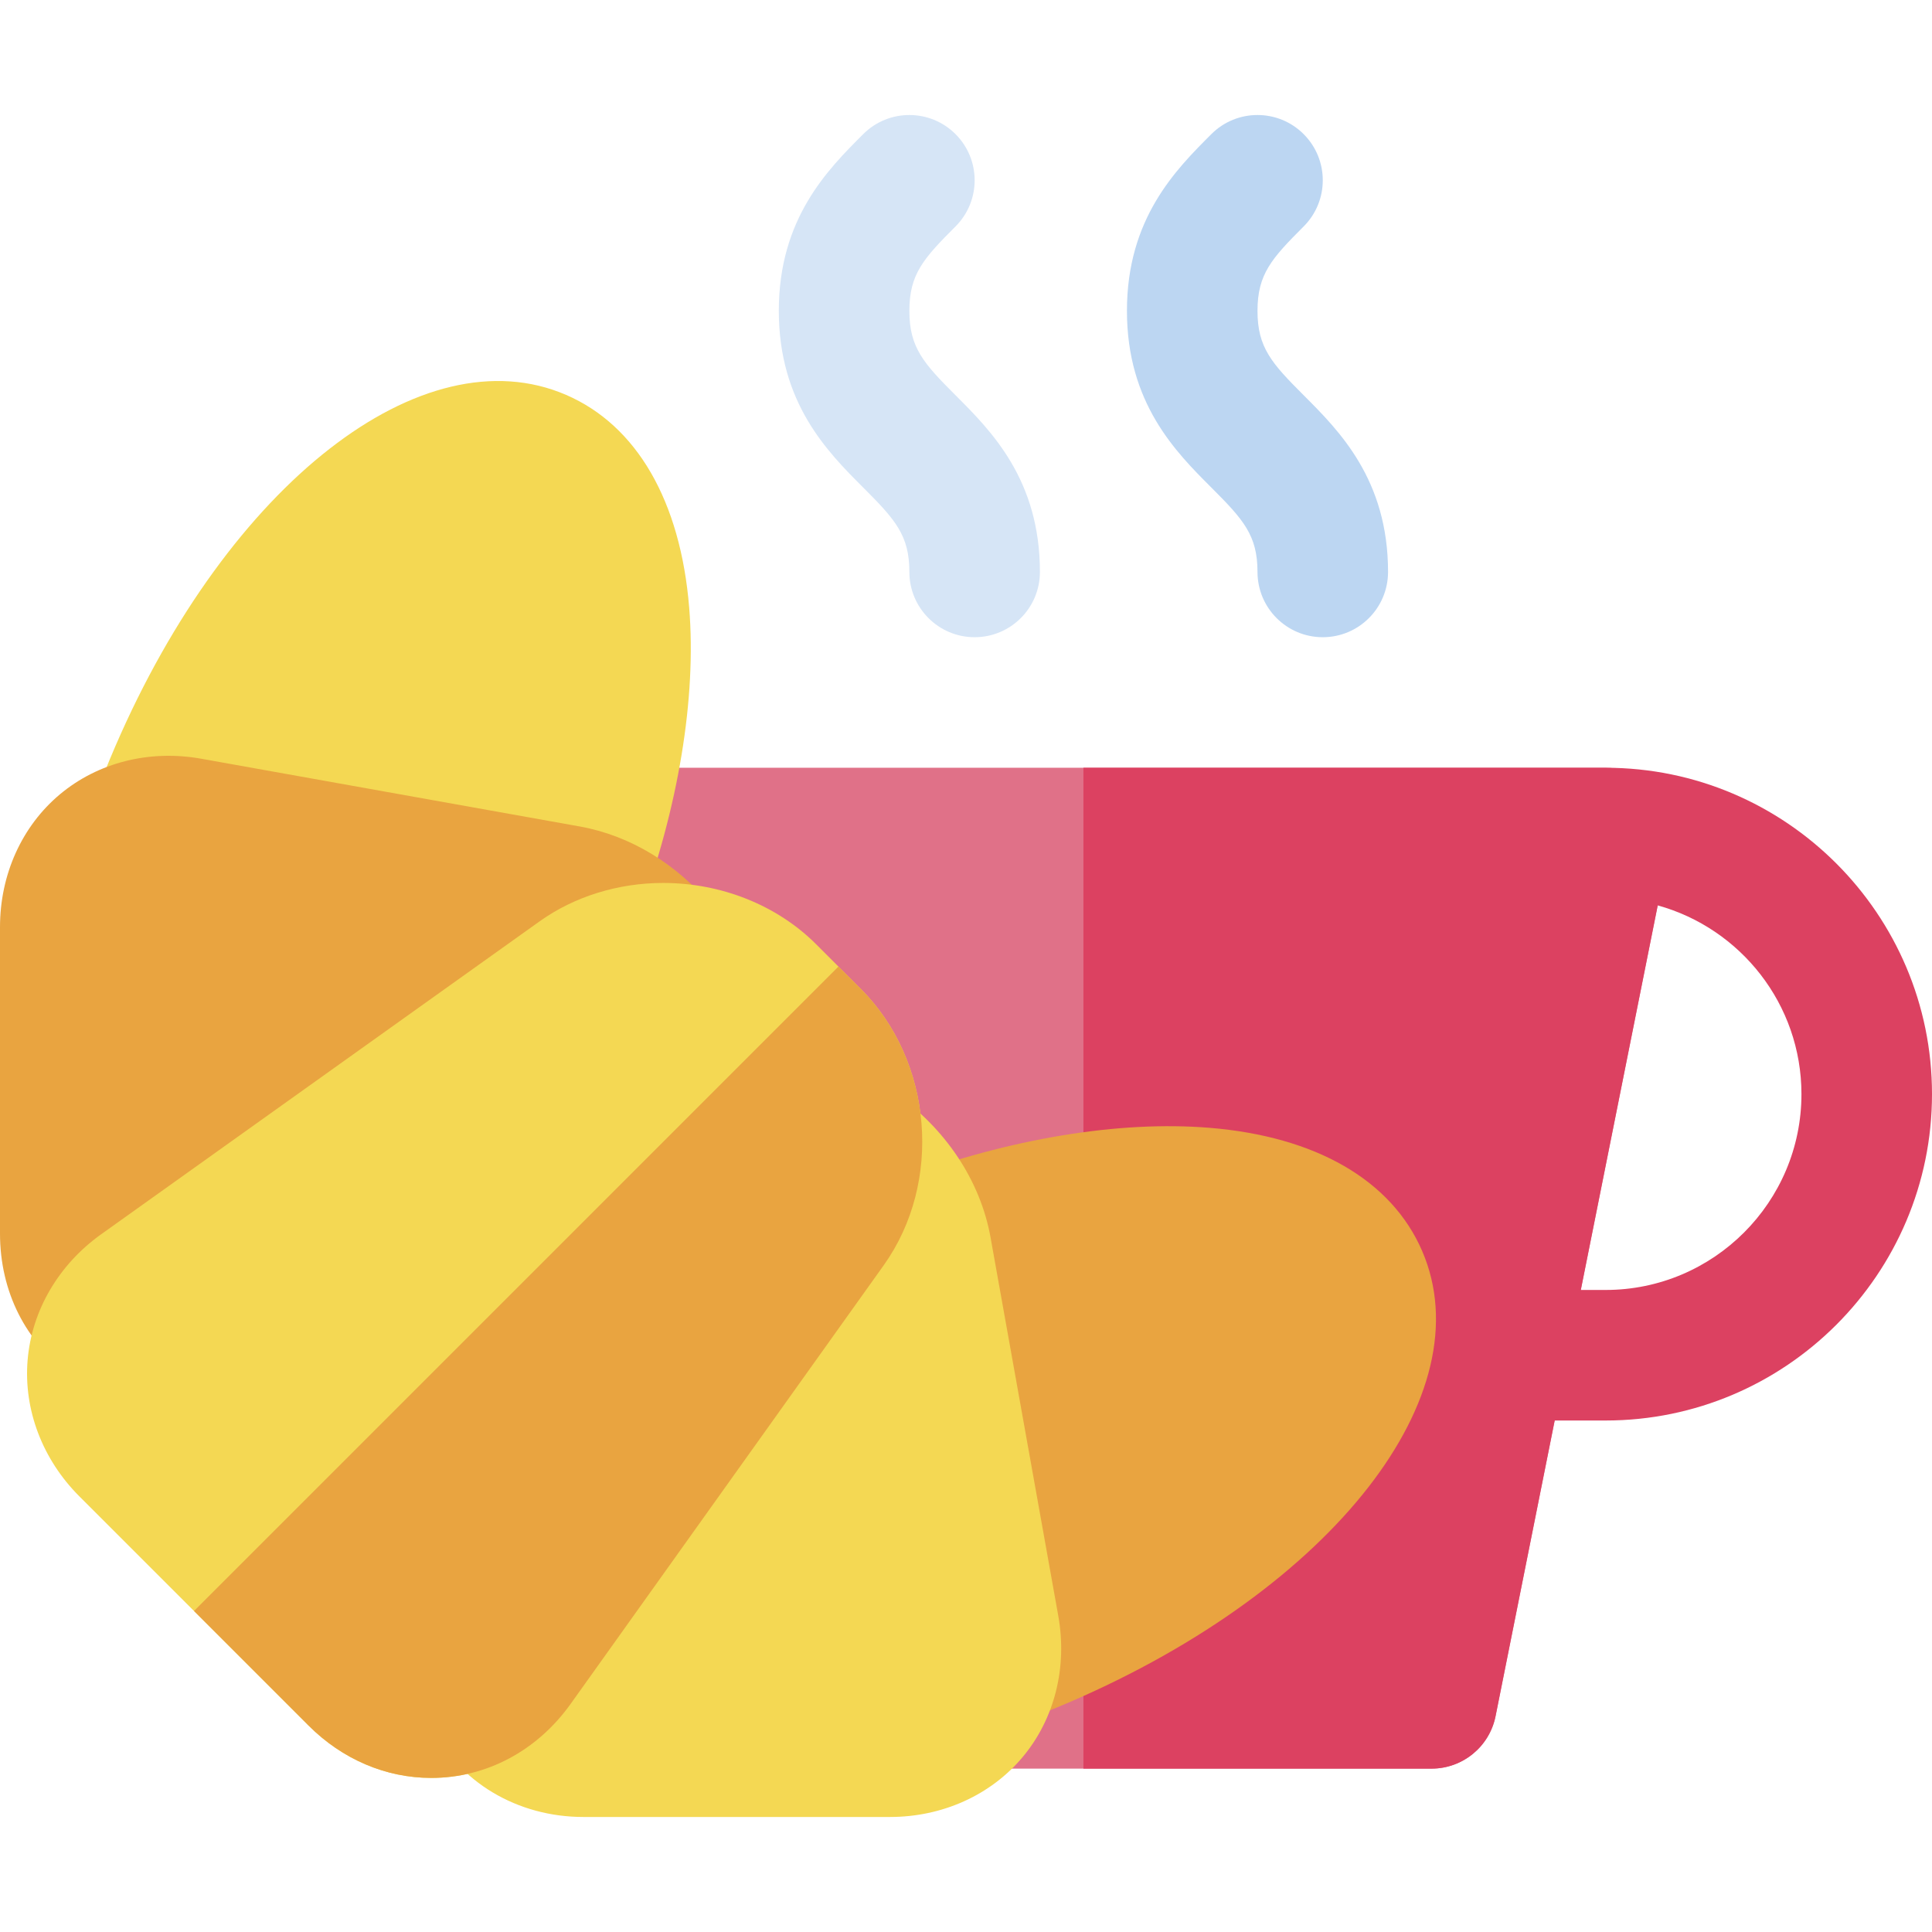
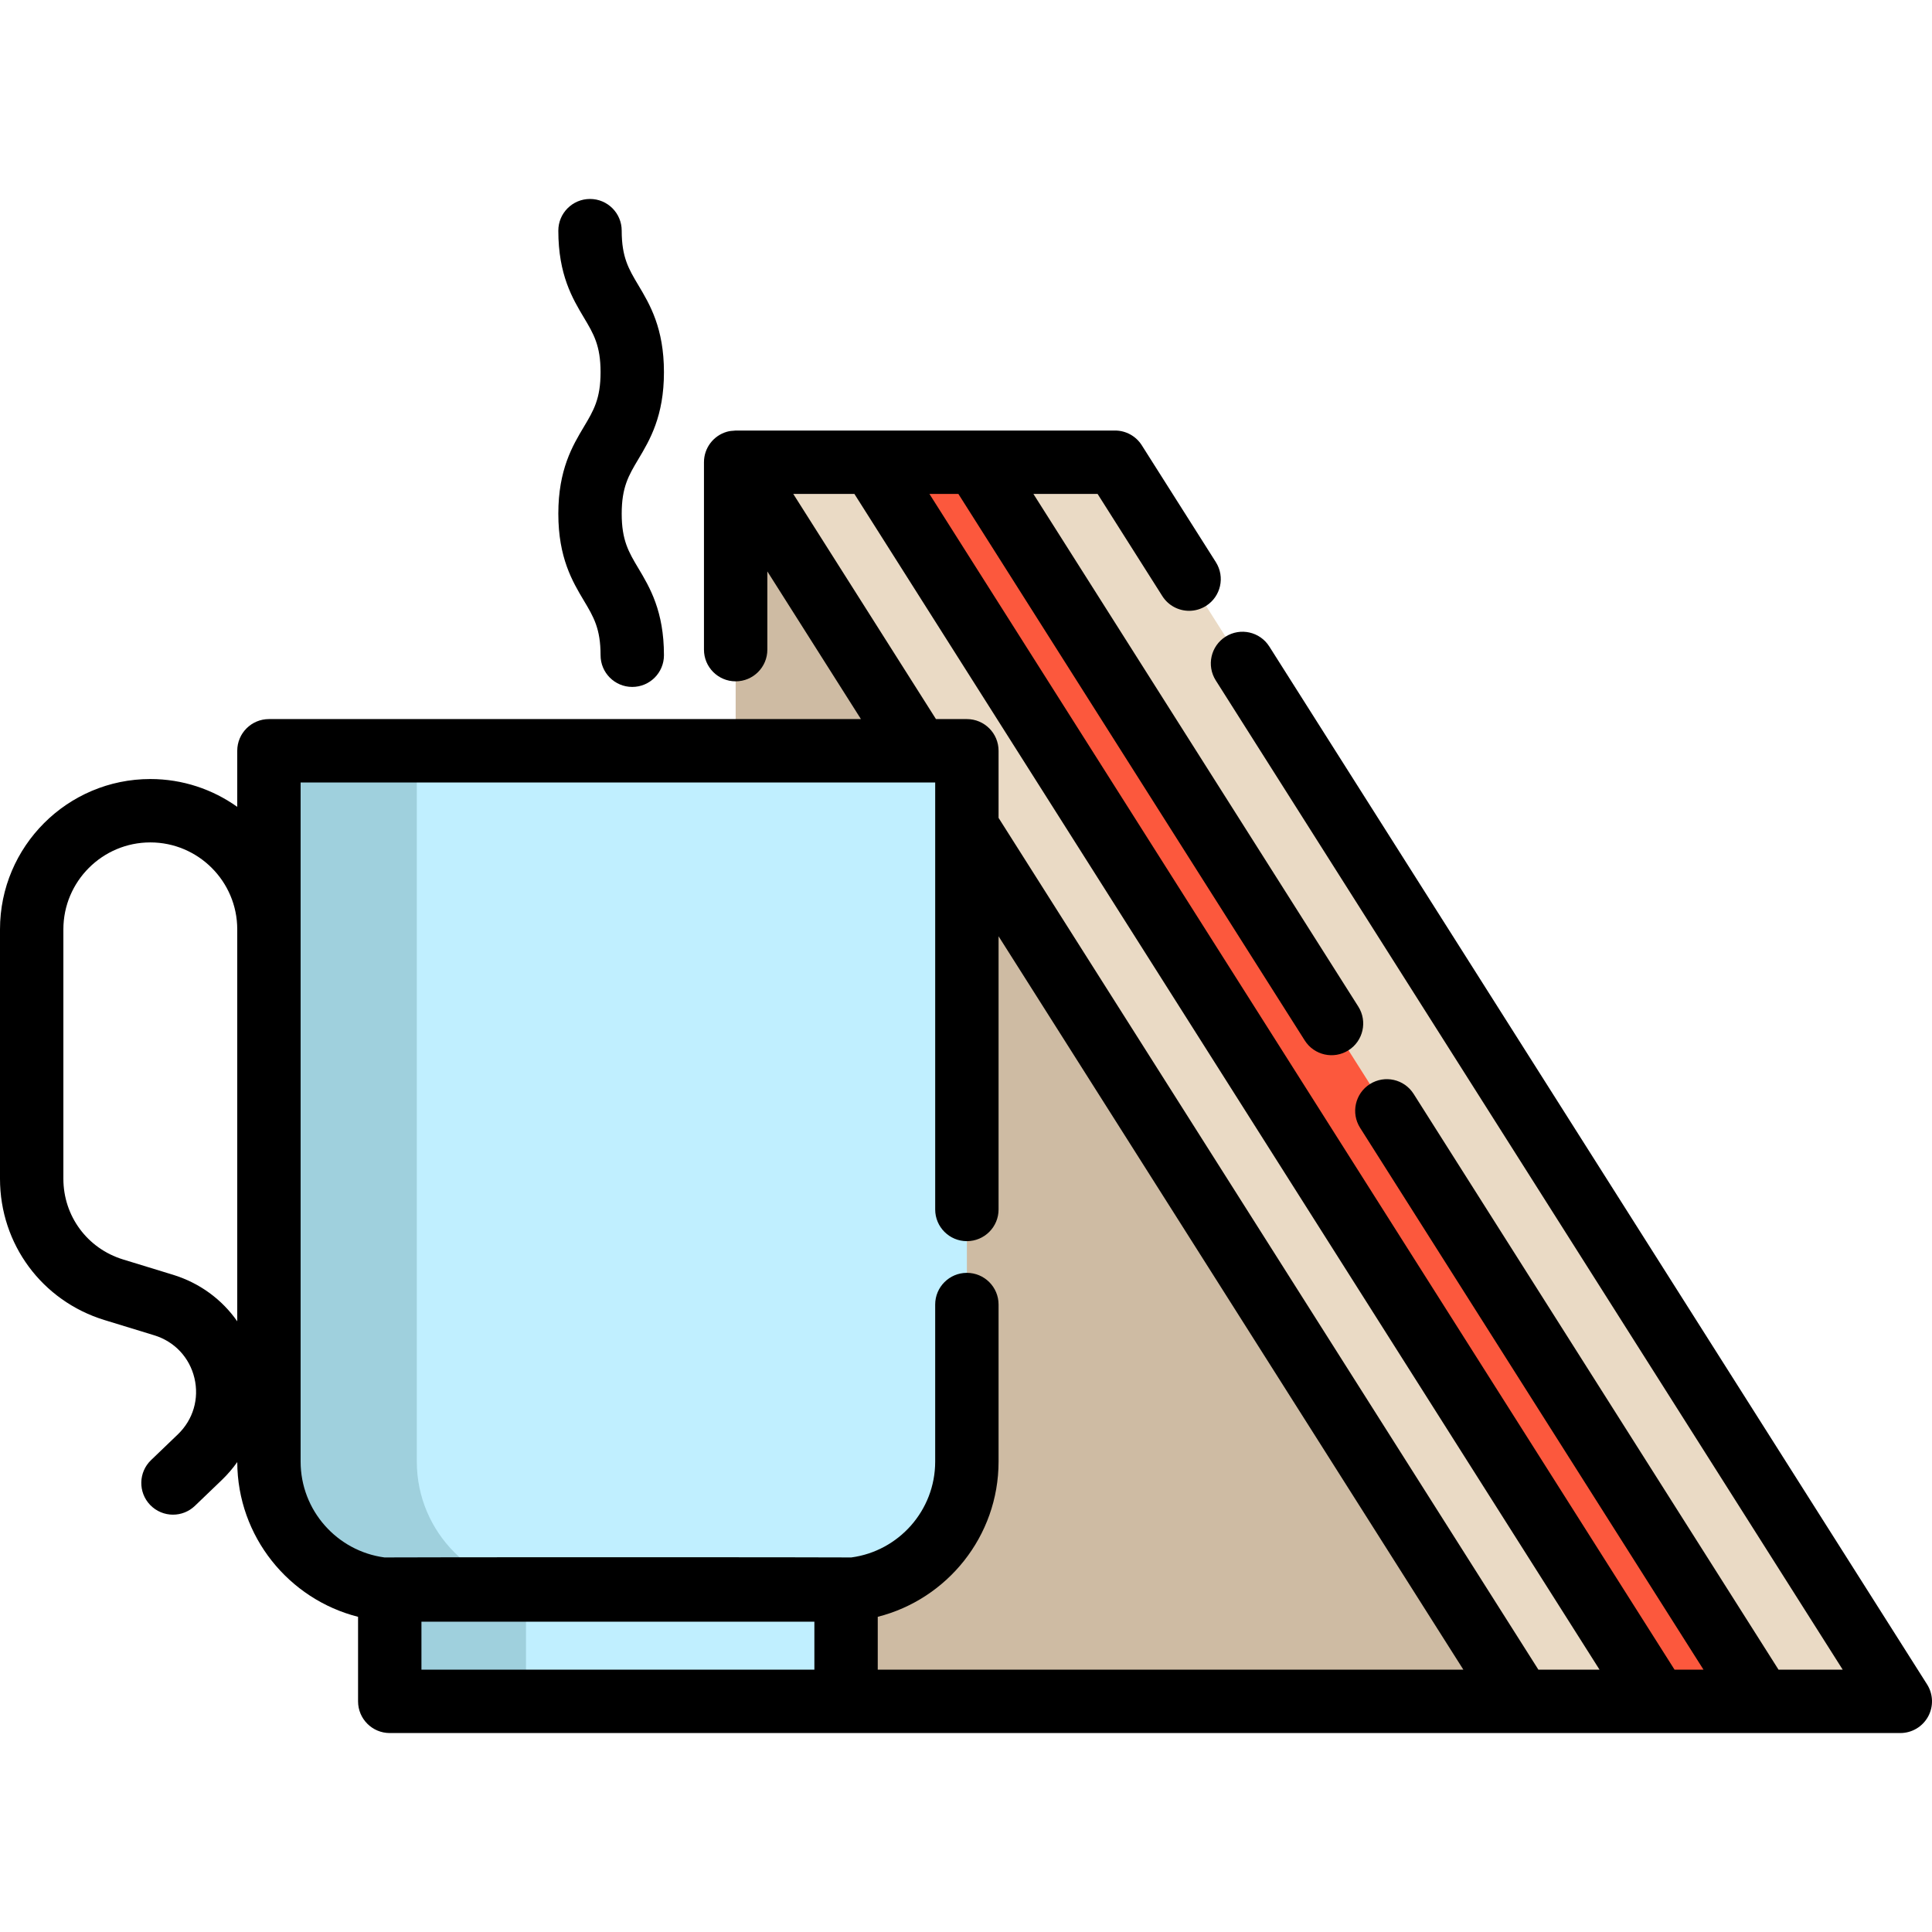
- <svg xmlns="http://www.w3.org/2000/svg" height="800px" width="800px" version="1.1" id="Layer_1" viewBox="0 0 512 512" xml:space="preserve">
-   <path style="fill:#E07188;" d="M438.885,209.796c-3.287-4.008-8.196-6.331-13.379-6.331H148.73c-5.183,0-10.092,2.325-13.379,6.331  c-3.286,4.009-4.6,9.278-3.584,14.36l46.129,230.644c1.617,8.085,8.717,13.906,16.963,13.906h184.517  c8.246,0,15.346-5.82,16.963-13.906l46.129-230.644C443.486,219.074,442.171,213.804,438.885,209.796z" />
-   <path style="fill:#DC4161;" d="M425.507,203.464H287.119v265.241h92.259c8.246,0,15.346-5.82,16.963-13.906l15.67-78.351h13.496  c47.692,0,86.493-38.801,86.493-86.493S473.199,203.464,425.507,203.464z M425.507,341.852h-6.577l20.383-101.911  c21.933,6.063,38.089,26.181,38.089,50.016C477.403,318.572,454.123,341.852,425.507,341.852z" />
-   <path style="fill:#D6E5F6;" d="M258.289,168.867c-9.553,0-17.298-7.744-17.298-17.299c0-9.723-3.75-13.883-12.232-22.365  c-9.44-9.439-22.368-22.366-22.365-46.829c-0.003-24.464,12.928-37.391,22.368-46.829c6.757-6.754,17.709-6.753,24.465,0.003  c6.754,6.756,6.752,17.709-0.003,24.464c-8.483,8.481-12.233,12.641-12.232,22.364c-0.001,9.725,3.748,13.884,12.23,22.365  c9.44,9.438,22.367,22.365,22.367,46.829C275.587,161.124,267.842,168.867,258.289,168.867z" />
-   <path style="fill:#BCD6F2;" d="M350.547,168.867c-9.553,0-17.298-7.744-17.298-17.299c0-9.723-3.75-13.883-12.232-22.365  c-9.44-9.439-22.368-22.366-22.365-46.829c-0.003-24.464,12.928-37.391,22.368-46.829c6.757-6.754,17.709-6.753,24.465,0.003  c6.754,6.756,6.752,17.709-0.003,24.464c-8.483,8.481-12.233,12.641-12.232,22.364c-0.001,9.725,3.748,13.884,12.229,22.365  c9.439,9.438,22.368,22.365,22.368,46.829C367.846,161.124,360.101,168.867,350.547,168.867z" />
-   <path style="fill:#E9A440;" d="M376.871,331.492c-8.104-18.734-28.137-30.319-56.41-32.617  c-23.897-1.941-52.848,2.837-81.521,13.457c-8.959,3.319-13.53,13.271-10.212,22.231c2.935,7.92,11.055,12.402,19.089,11.041  l12.997,77.308c-0.999,0.379-1.999,0.778-2.997,1.141c-8.976,3.271-13.602,13.199-10.332,22.176  c2.558,7.023,9.19,11.384,16.255,11.384c1.965,0,3.965-0.338,5.921-1.049c4.705-1.714,9.451-3.602,14.109-5.617  C353.293,420.885,393.318,369.532,376.871,331.492z" />
-   <g>
-     <path style="fill:#F4D853;" d="M169.187,242.588c10.62-28.673,15.4-57.628,13.458-81.528   c-2.298-28.276-13.883-48.309-32.619-56.409c-38.039-16.447-89.392,23.574-119.451,93.094c-1.997,4.618-3.886,9.361-5.614,14.098   c-3.274,8.976,1.349,18.905,10.326,22.177c8.971,3.273,18.906-1.349,22.176-10.324c0.364-1.001,0.762-1.999,1.143-3l77.308,13.012   c-1.362,8.036,3.121,16.159,11.042,19.093c1.981,0.733,4.011,1.082,6.006,1.082C159.993,253.883,166.604,249.567,169.187,242.588z" />
-     <path style="fill:#F4D853;" d="M271.017,465.635c8.449-10.093,11.885-23.738,9.436-37.435L262.504,327.92   c-2.7-15.087-12.058-29.102-25.678-38.458c-7.873-5.409-18.643-3.409-24.052,4.465c-5.409,7.874-3.409,18.643,4.465,24.052   c0.067,0.045,0.126,0.099,0.191,0.145l-78.114,117.187c-4.967-3.303-11.504-3.96-17.24-1.13   c-8.569,4.229-12.086,14.601-7.858,23.168c7.356,14.911,22.842,24.171,40.415,24.171h81.192   C249.743,481.52,262.571,475.728,271.017,465.635z" />
-   </g>
-   <path style="fill:#E9A440;" d="M188.772,240.329c-9.308-11.354-21.801-18.922-35.174-21.314L53.321,201.07  c-13.696-2.452-27.344,0.985-37.44,9.433C5.789,218.949,0,231.776,0,245.693v81.189c-0.003,15.384,6.817,28.946,18.712,37.21  c3.01,2.089,6.448,3.092,9.854,3.092c5.476,0,10.863-2.594,14.223-7.431c4.183-6.022,3.996-13.763,0.143-19.505l117.984-79.225  c0.372,0.406,0.748,0.811,1.102,1.244c6.058,7.388,16.958,8.467,24.345,2.409C193.751,258.617,194.831,247.718,188.772,240.329z" />
-   <path style="fill:#F4D853;" d="M151.239,451.531l82.959-116.226c15.682-21.975,13.012-54.141-6.079-73.233l-11.854-11.854  c-10.312-10.312-25.089-16.226-40.541-16.227c-11.909,0.001-23.523,3.607-32.693,10.154L26.802,327.099  c-11.294,8.062-18.395,20.22-19.485,33.354c-1.087,13.133,3.914,26.294,13.727,36.109l60.733,60.733  c8.946,8.946,20.491,13.872,32.503,13.872C128.86,471.167,142.331,464.01,151.239,451.531z" />
-   <path style="fill:#E9A440;" d="M151.239,451.531l82.959-116.226c15.682-21.975,13.012-54.141-6.079-73.233l-5.923-5.922  L51.415,426.932l30.363,30.364c8.946,8.946,20.491,13.872,32.503,13.872C128.86,471.167,142.331,464.01,151.239,451.531z" />
+ <svg xmlns="http://www.w3.org/2000/svg" version="1.1" id="Layer_1" viewBox="0 0 512 512" xml:space="preserve">
+   <polyline style="fill:#CEBBA3;" points="194.958,450.875 403.069,450.875 256.233,219.185 243.422,198.964 194.958,122.494   194.958,198.964 " />
+   <polyline style="fill:#EADAC5;" points="194.958,122.493 295.487,122.493 503.602,450.876 403.073,450.876 " />
+   <path style="fill:#C0EFFF;" d="M256.233,198.964H71.271v188.372c0,18.798,15.239,34.036,34.036,34.036h116.89  c18.798,0,34.036-15.239,34.036-34.036V198.964z" />
+   <path style="fill:#9FD0DD;" d="M110.46,387.336V198.964H71.271v188.372c0,18.798,15.239,34.036,34.036,34.036h39.188  C125.699,421.373,110.46,406.134,110.46,387.336z" />
+   <rect x="103.289" y="421.018" style="fill:#C0EFFF;" width="120.924" height="29.863" />
+   <rect x="103.289" y="421.018" style="fill:#9FD0DD;" width="36.109" height="29.863" />
+   <polygon style="fill:#FC583D;" points="231.041,122.493 258.596,122.493 466.711,450.876 439.157,450.876 " />
+   <path d="M510.696,446.38L336.374,171.322c-2.482-3.917-7.671-5.081-11.589-2.598c-3.918,2.482-5.081,7.671-2.598,11.589  l166.15,262.166H471.33l-96.704-152.587c-2.483-3.917-7.672-5.081-11.589-2.598c-3.918,2.482-5.081,7.671-2.598,11.589  l91.006,143.596h-7.671L246.305,130.89h7.671l91.798,144.848c2.482,3.917,7.67,5.081,11.589,2.598  c3.918-2.482,5.081-7.671,2.598-11.589l-86.1-135.857h17.008l17.16,27.078c1.599,2.523,4.32,3.903,7.101,3.903  c1.537,0,3.092-0.422,4.486-1.306c3.918-2.482,5.081-7.671,2.598-11.589l-19.633-30.98c-1.54-2.43-4.217-3.902-7.093-3.902H194.956  c-0.097,0-0.19,0.018-0.284,0.032c-0.685,0.024-1.375,0.103-2.057,0.301c-3.589,1.041-6.057,4.329-6.057,8.065v49.672  c0,4.638,3.76,8.398,8.398,8.398s8.398-3.76,8.398-8.398v-20.735l24.803,39.136H71.271c-4.638,0-8.398,3.76-8.398,8.398v14.858  c-6.51-4.633-14.458-7.37-23.039-7.37C17.87,206.452,0,224.322,0,246.288v66.097c0,17.32,11.127,32.366,27.687,37.441l13.205,4.047  c5.36,1.643,9.335,5.877,10.635,11.33c1.299,5.452-0.338,11.025-4.381,14.907l-7.12,6.838c-3.344,3.212-3.452,8.529-0.24,11.873  c1.649,1.716,3.852,2.581,6.057,2.581c2.093,0,4.188-0.777,5.816-2.341l7.12-6.838c1.536-1.476,2.902-3.071,4.097-4.76  c0.058,19.749,13.676,36.365,32.014,41.01v22.403c0,4.638,3.76,8.398,8.398,8.398h400.314c3.062,0,5.882-1.667,7.357-4.35  C512.436,452.241,512.335,448.967,510.696,446.38z M210.221,130.89h16.2l197.472,311.587h-16.204l-143.058-225.73v-17.784  c0-4.638-3.76-8.398-8.398-8.398h-8.191L210.221,130.89z M45.813,337.814l-13.205-4.047c-9.459-2.898-15.813-11.491-15.813-21.383  v-66.097c0-12.704,10.336-23.039,23.039-23.039s23.039,10.336,23.039,23.039v19.627v84.247  C58.815,344.353,52.903,339.985,45.813,337.814z M194.958,442.478h-83.272V429.77h104.133v12.708H194.958z M232.613,442.478v-14.006  c18.378-4.656,32.017-21.332,32.017-41.137v-41.62c0-4.638-3.76-8.397-8.398-8.397s-8.398,3.76-8.398,8.397v41.62  c0,12.978-9.695,23.728-22.223,25.404c-0.455-0.076-123.265-0.076-123.721,0c-12.528-1.676-22.223-12.426-22.223-25.404V207.361  h168.168v113.16c0,4.638,3.76,8.398,8.398,8.398c4.638,0,8.397-3.76,8.397-8.398v-72.4l123.174,194.354H232.613V442.478z" />
+   <path d="M147.962,136.141c0,11.693,3.762,17.993,6.786,23.057c2.561,4.288,4.41,7.388,4.41,14.447c0,4.638,3.76,8.398,8.398,8.398  s8.398-3.76,8.398-8.398c0-11.693-3.762-17.993-6.786-23.057c-2.561-4.288-4.41-7.388-4.41-14.447c0-7.061,1.85-10.16,4.41-14.45  c3.023-5.063,6.786-11.366,6.786-23.058s-3.762-17.995-6.786-23.058c-2.561-4.289-4.41-7.389-4.41-14.45  c0-4.638-3.76-8.398-8.398-8.398s-8.398,3.76-8.398,8.398c0,11.694,3.762,17.995,6.786,23.058c2.561,4.289,4.41,7.389,4.41,14.449  s-1.85,10.16-4.41,14.45C151.725,118.146,147.962,124.448,147.962,136.141z" />
</svg>
